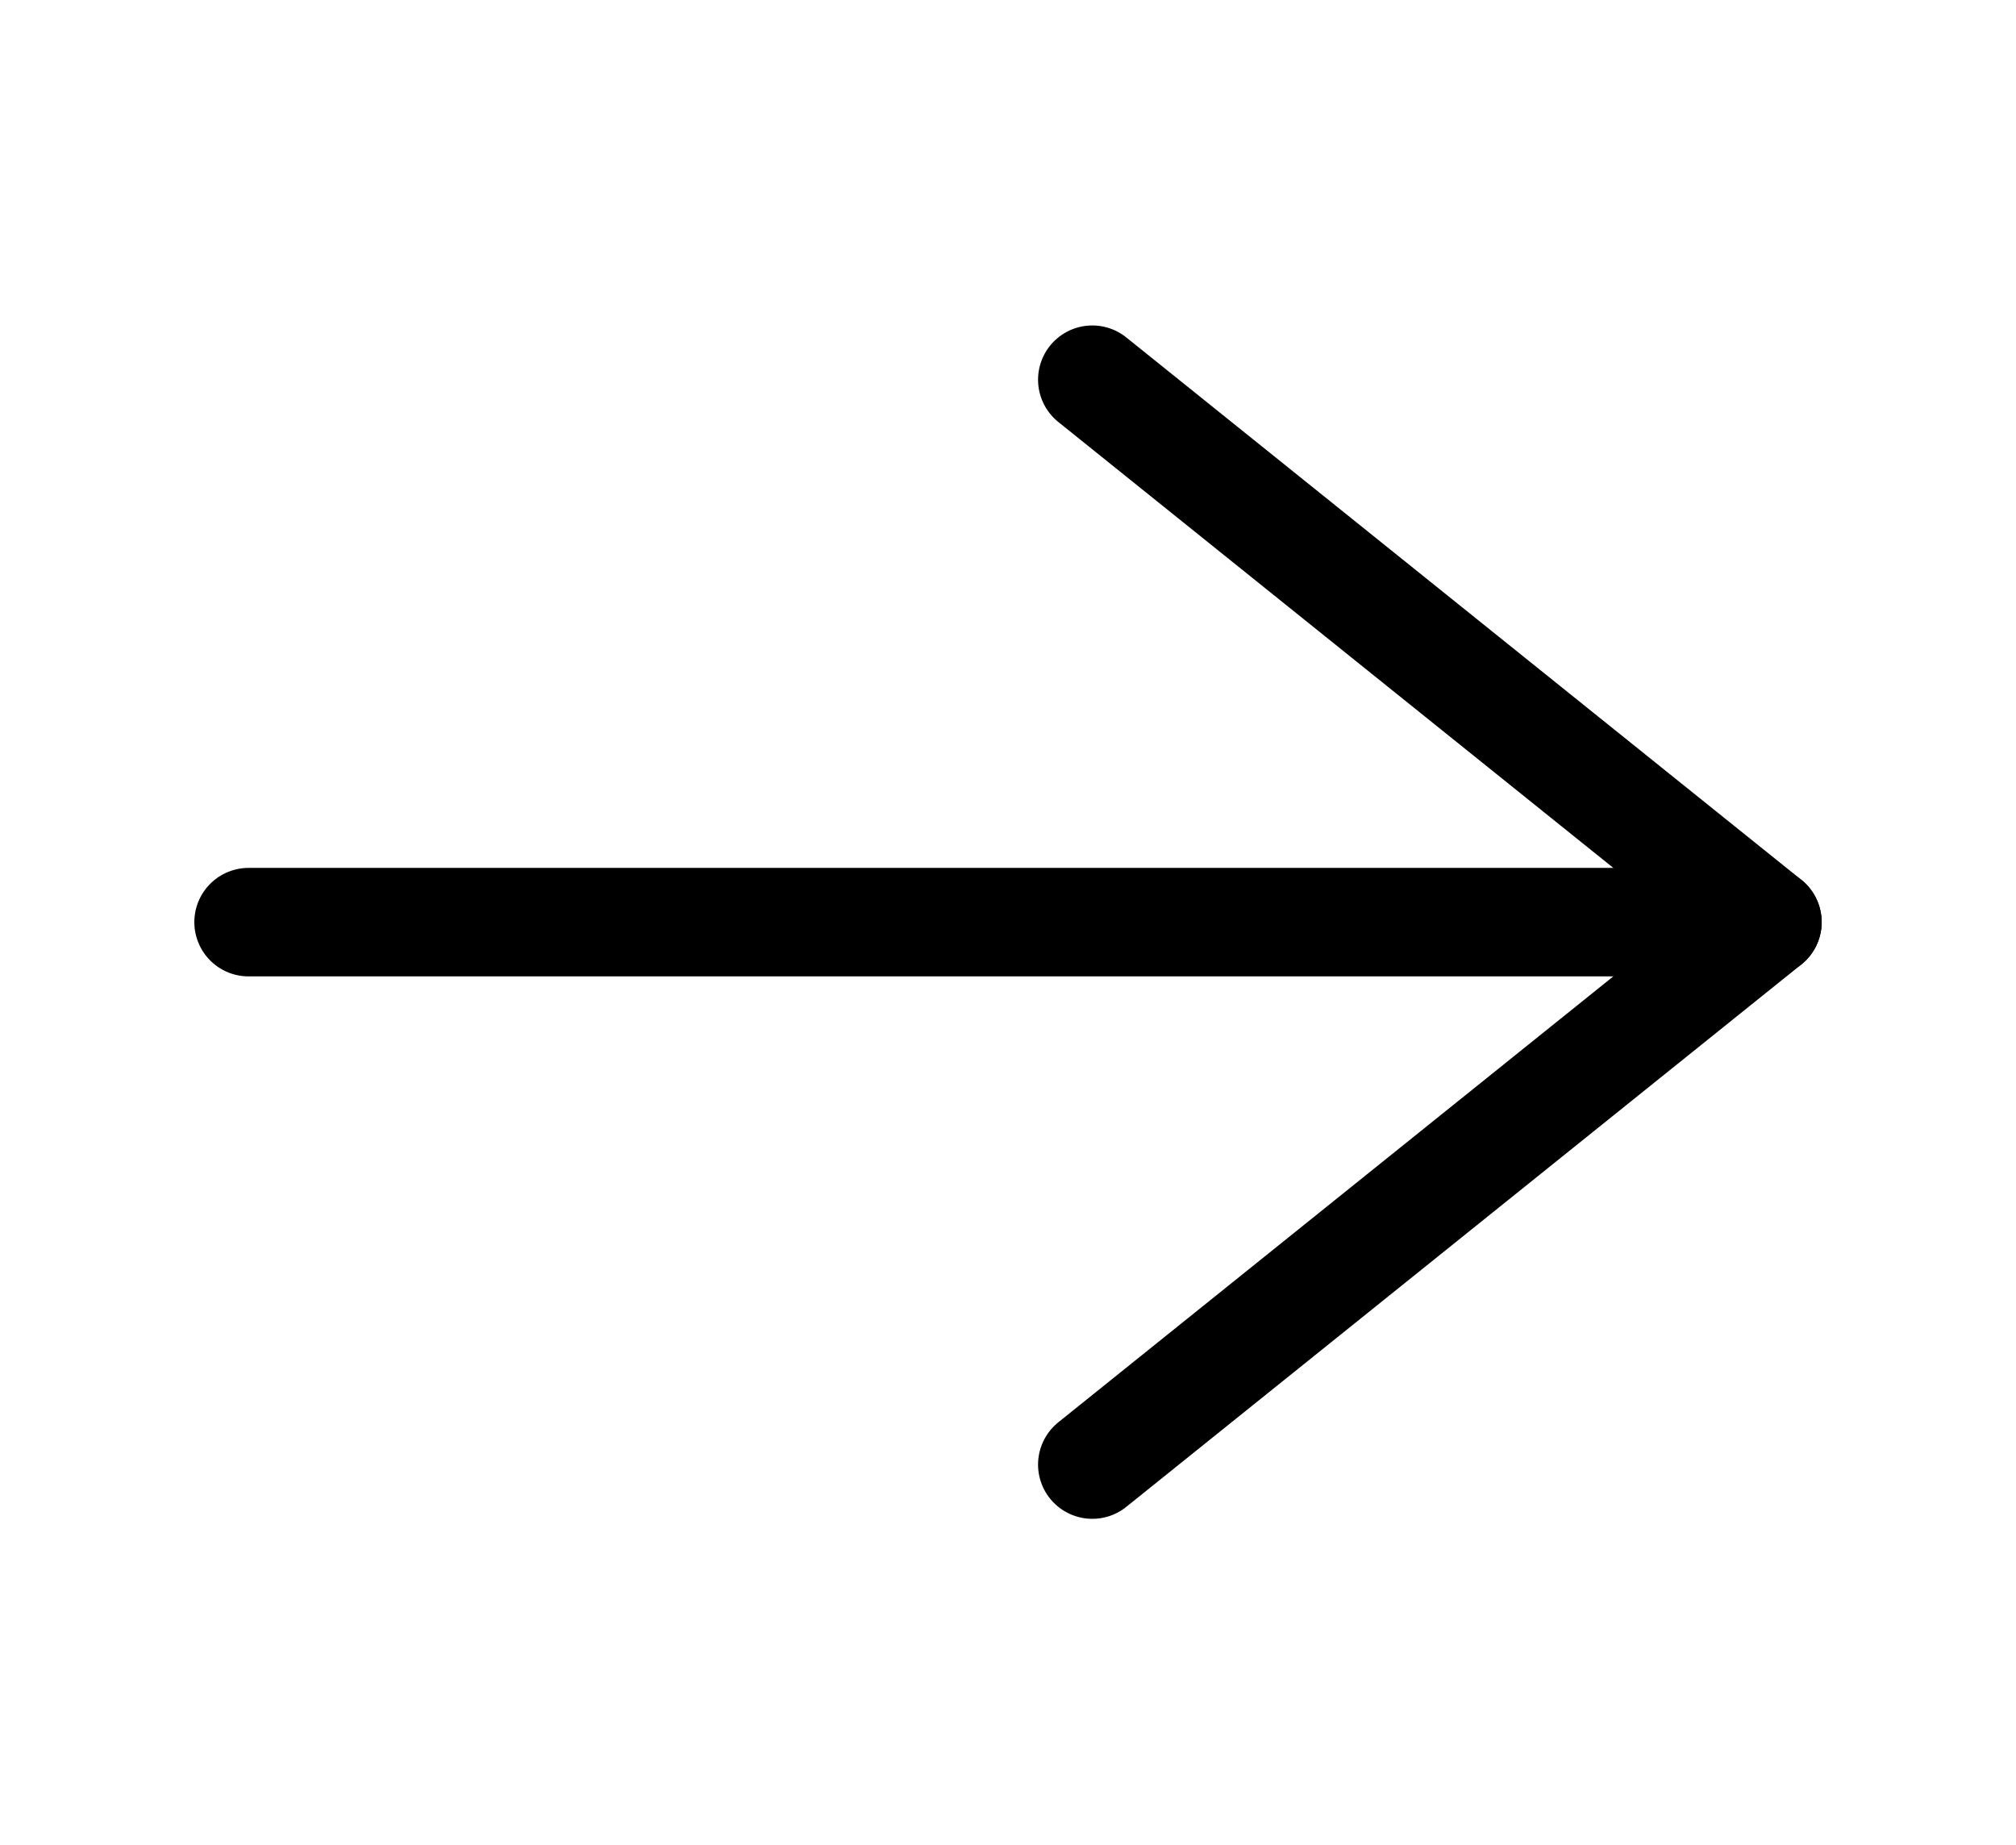
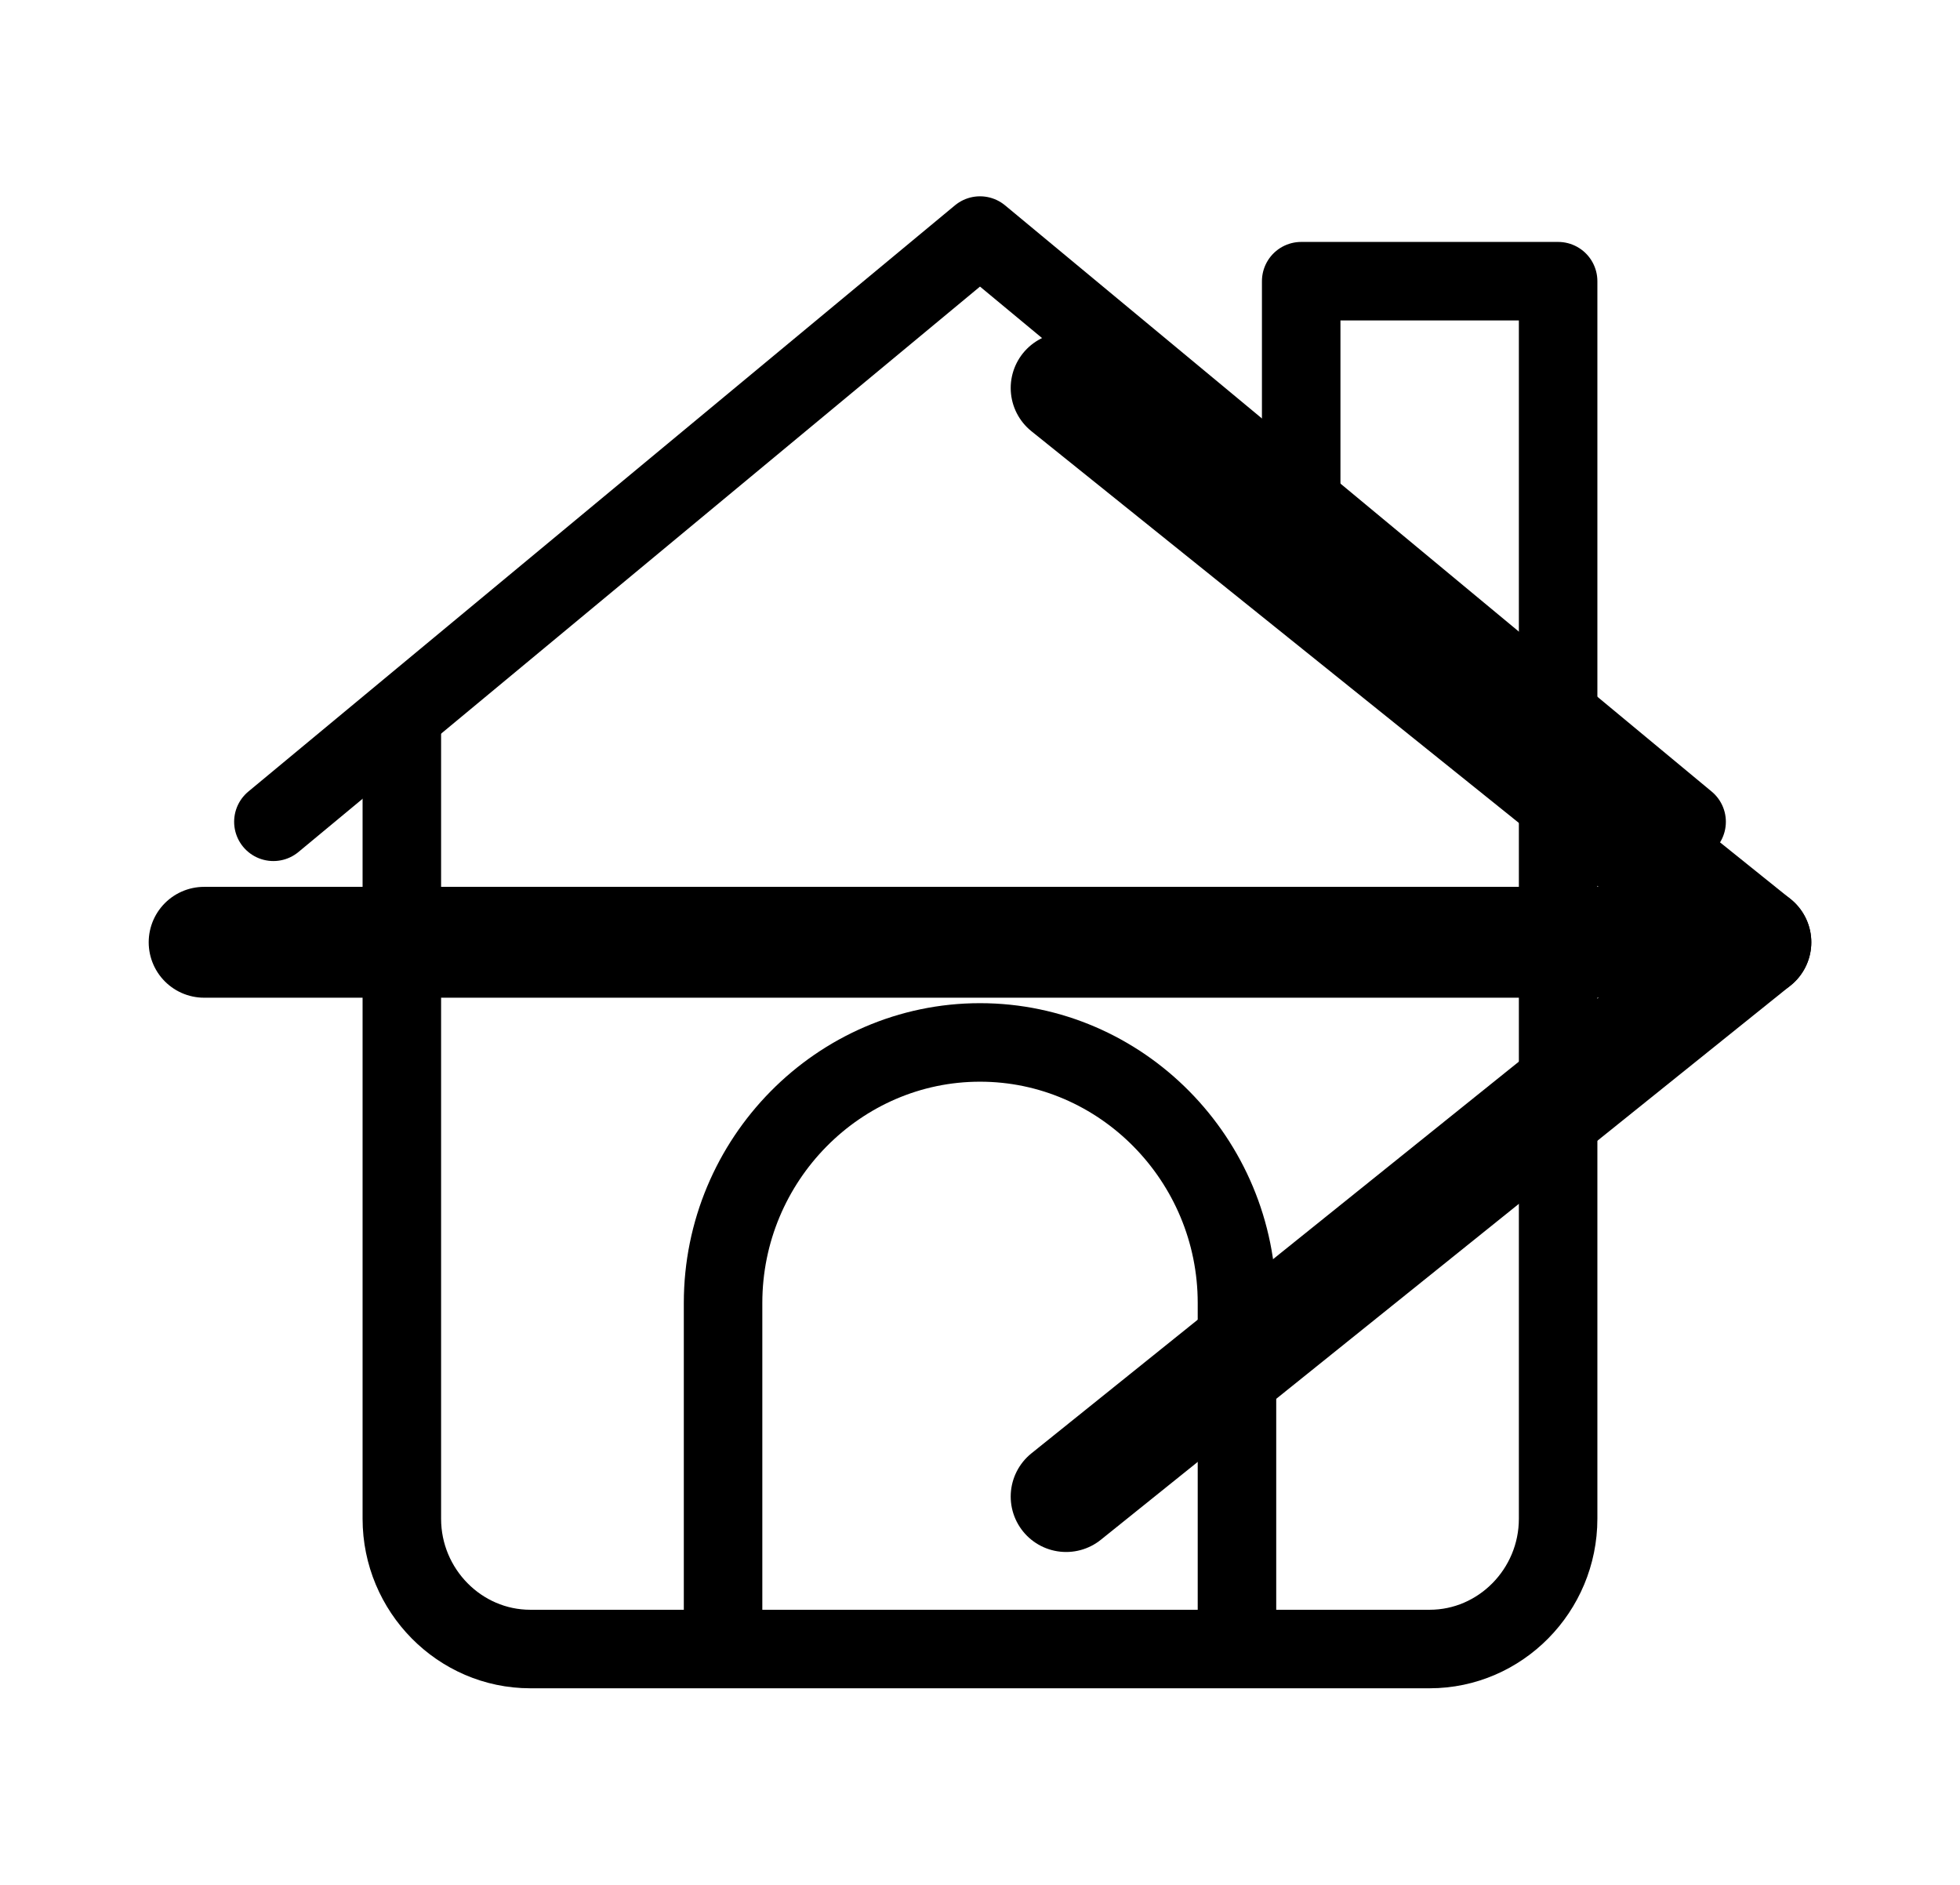
<svg xmlns="http://www.w3.org/2000/svg">
  <svg id="icon-arrow-right" viewBox="0 0 16 17" fill="none">
    <path d="M8.777 13.5L15 8.5L8.777 3.5" stroke="currentColor" stroke-miterlimit="10" stroke-linecap="round" stroke-linejoin="round" />
    <path d="M15 8.5H1" stroke="currentColor" stroke-miterlimit="10" stroke-linecap="round" stroke-linejoin="round" />
  </svg>
-   <svg id="icon-heart" viewBox="0 0 24 24">
-     <path fill="currentColor" d="m348 0c-43 .066-83.281 21.039-108 56.223-24.719-35.184-65-56.156-108-56.223-70.32 0-132 65.426-132 140 0 72.68 41.039 147.535 118.688 216.48 35.977 31.883 75.441 59.598 117.641 82.625 2.305 1.188 5.039 1.188 7.344 0 42.184-23.027 81.637-50.746 117.602-82.625 77.688-68.945 118.727-143.801 118.727-216.48 0-74.574-61.68-140-132-140zm-108 422.902c-29.383-16.215-224-129.496-224-282.902 0-66.055 54.199-124 116-124 41.867.074 80.461 22.66 101.031 59.129 1.539 2.352 4.16 3.766 6.969 3.766s5.43-1.414 6.969-3.766c20.57-36.469 59.164-59.055 101.031-59.129 61.801 0 116 57.945 116 124 0 153.406-194.617 266.688-224 282.902zm0 0" />
+   <svg id="icon-heart" viewBox="0 0 48 48" fill="none">
+     <path d="M17.455 41.482V33.187C17.455 29.537 20.401 26.551 24 26.551C27.601 26.551 30.546 29.537 30.546 33.187V41.482" stroke="currentColor" stroke-width="2" stroke-miterlimit="10" stroke-linecap="round" stroke-linejoin="round" />
+     <path d="M6 20.931L24 6L42 20.931" stroke="currentColor" stroke-width="2" stroke-miterlimit="10" stroke-linecap="round" stroke-linejoin="round" />
+     <path d="M9.272 18.443V38.683C9.272 40.508 10.745 42.001 12.545 42.001H35.454C37.254 42.001 38.727 40.508 38.727 38.683V7.162H32.182V12.637" stroke="currentColor" stroke-width="2" stroke-miterlimit="10" stroke-linecap="round" stroke-linejoin="round" />
  </svg>
</svg>
